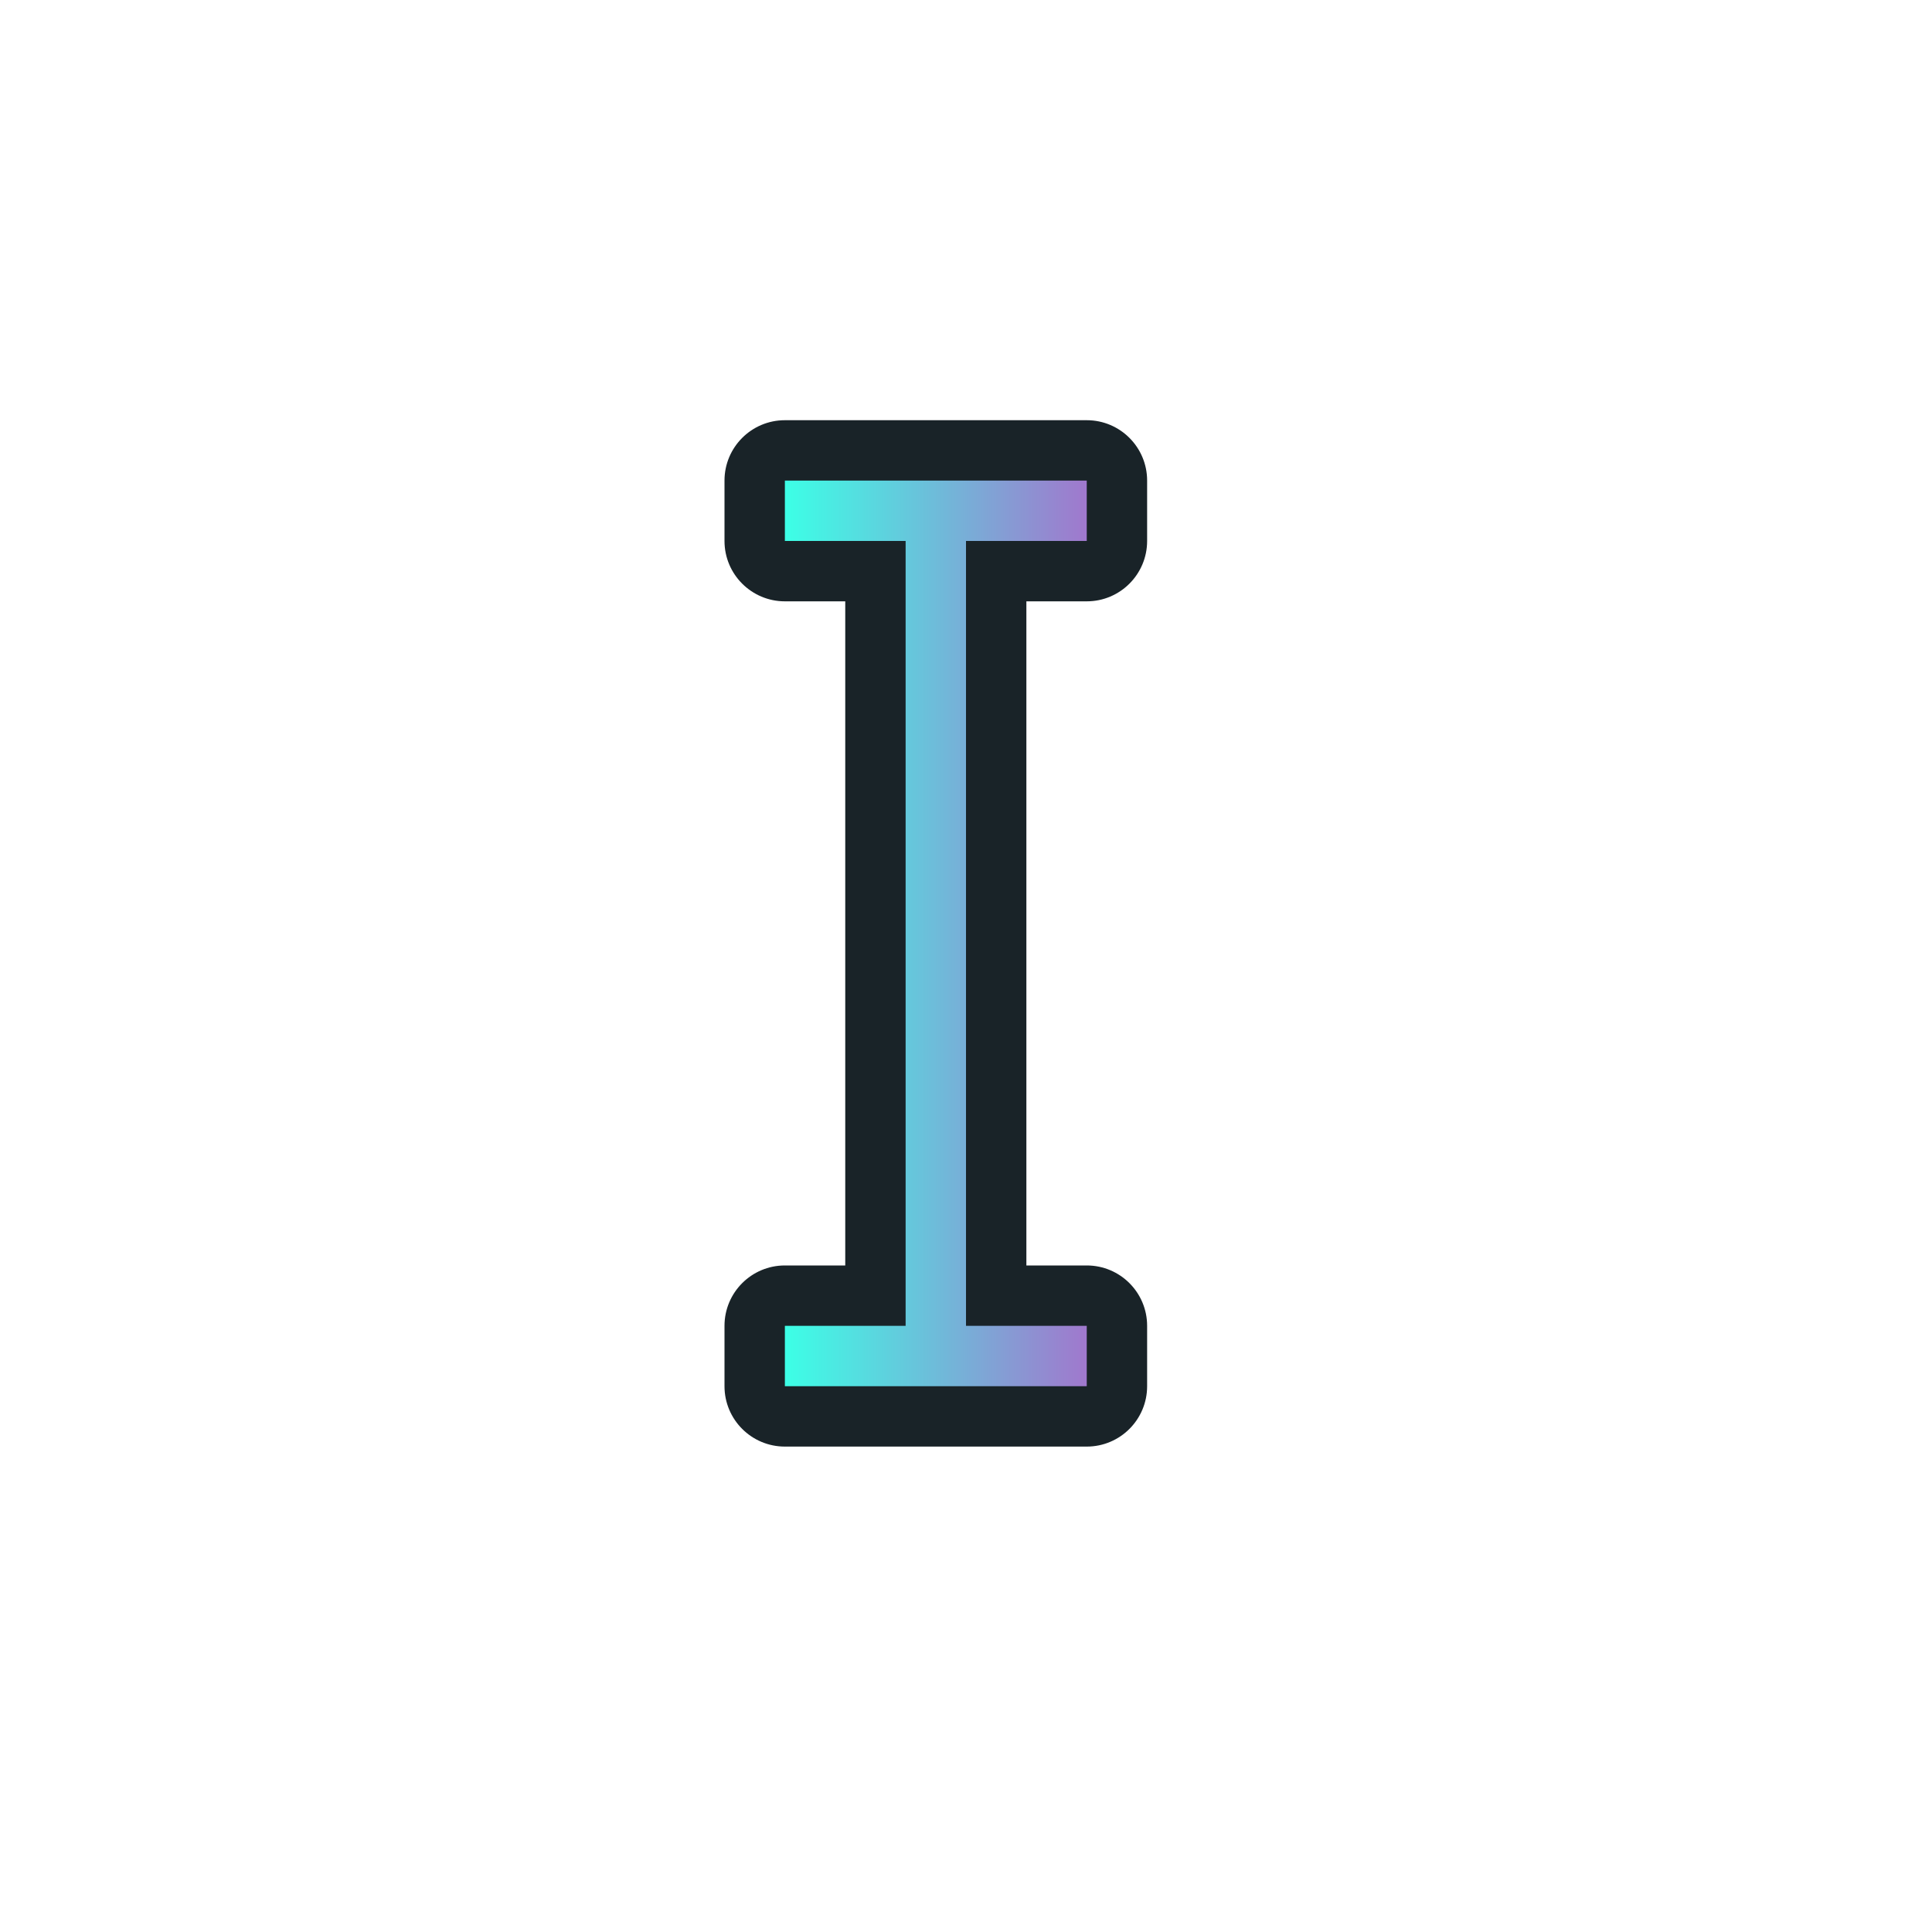
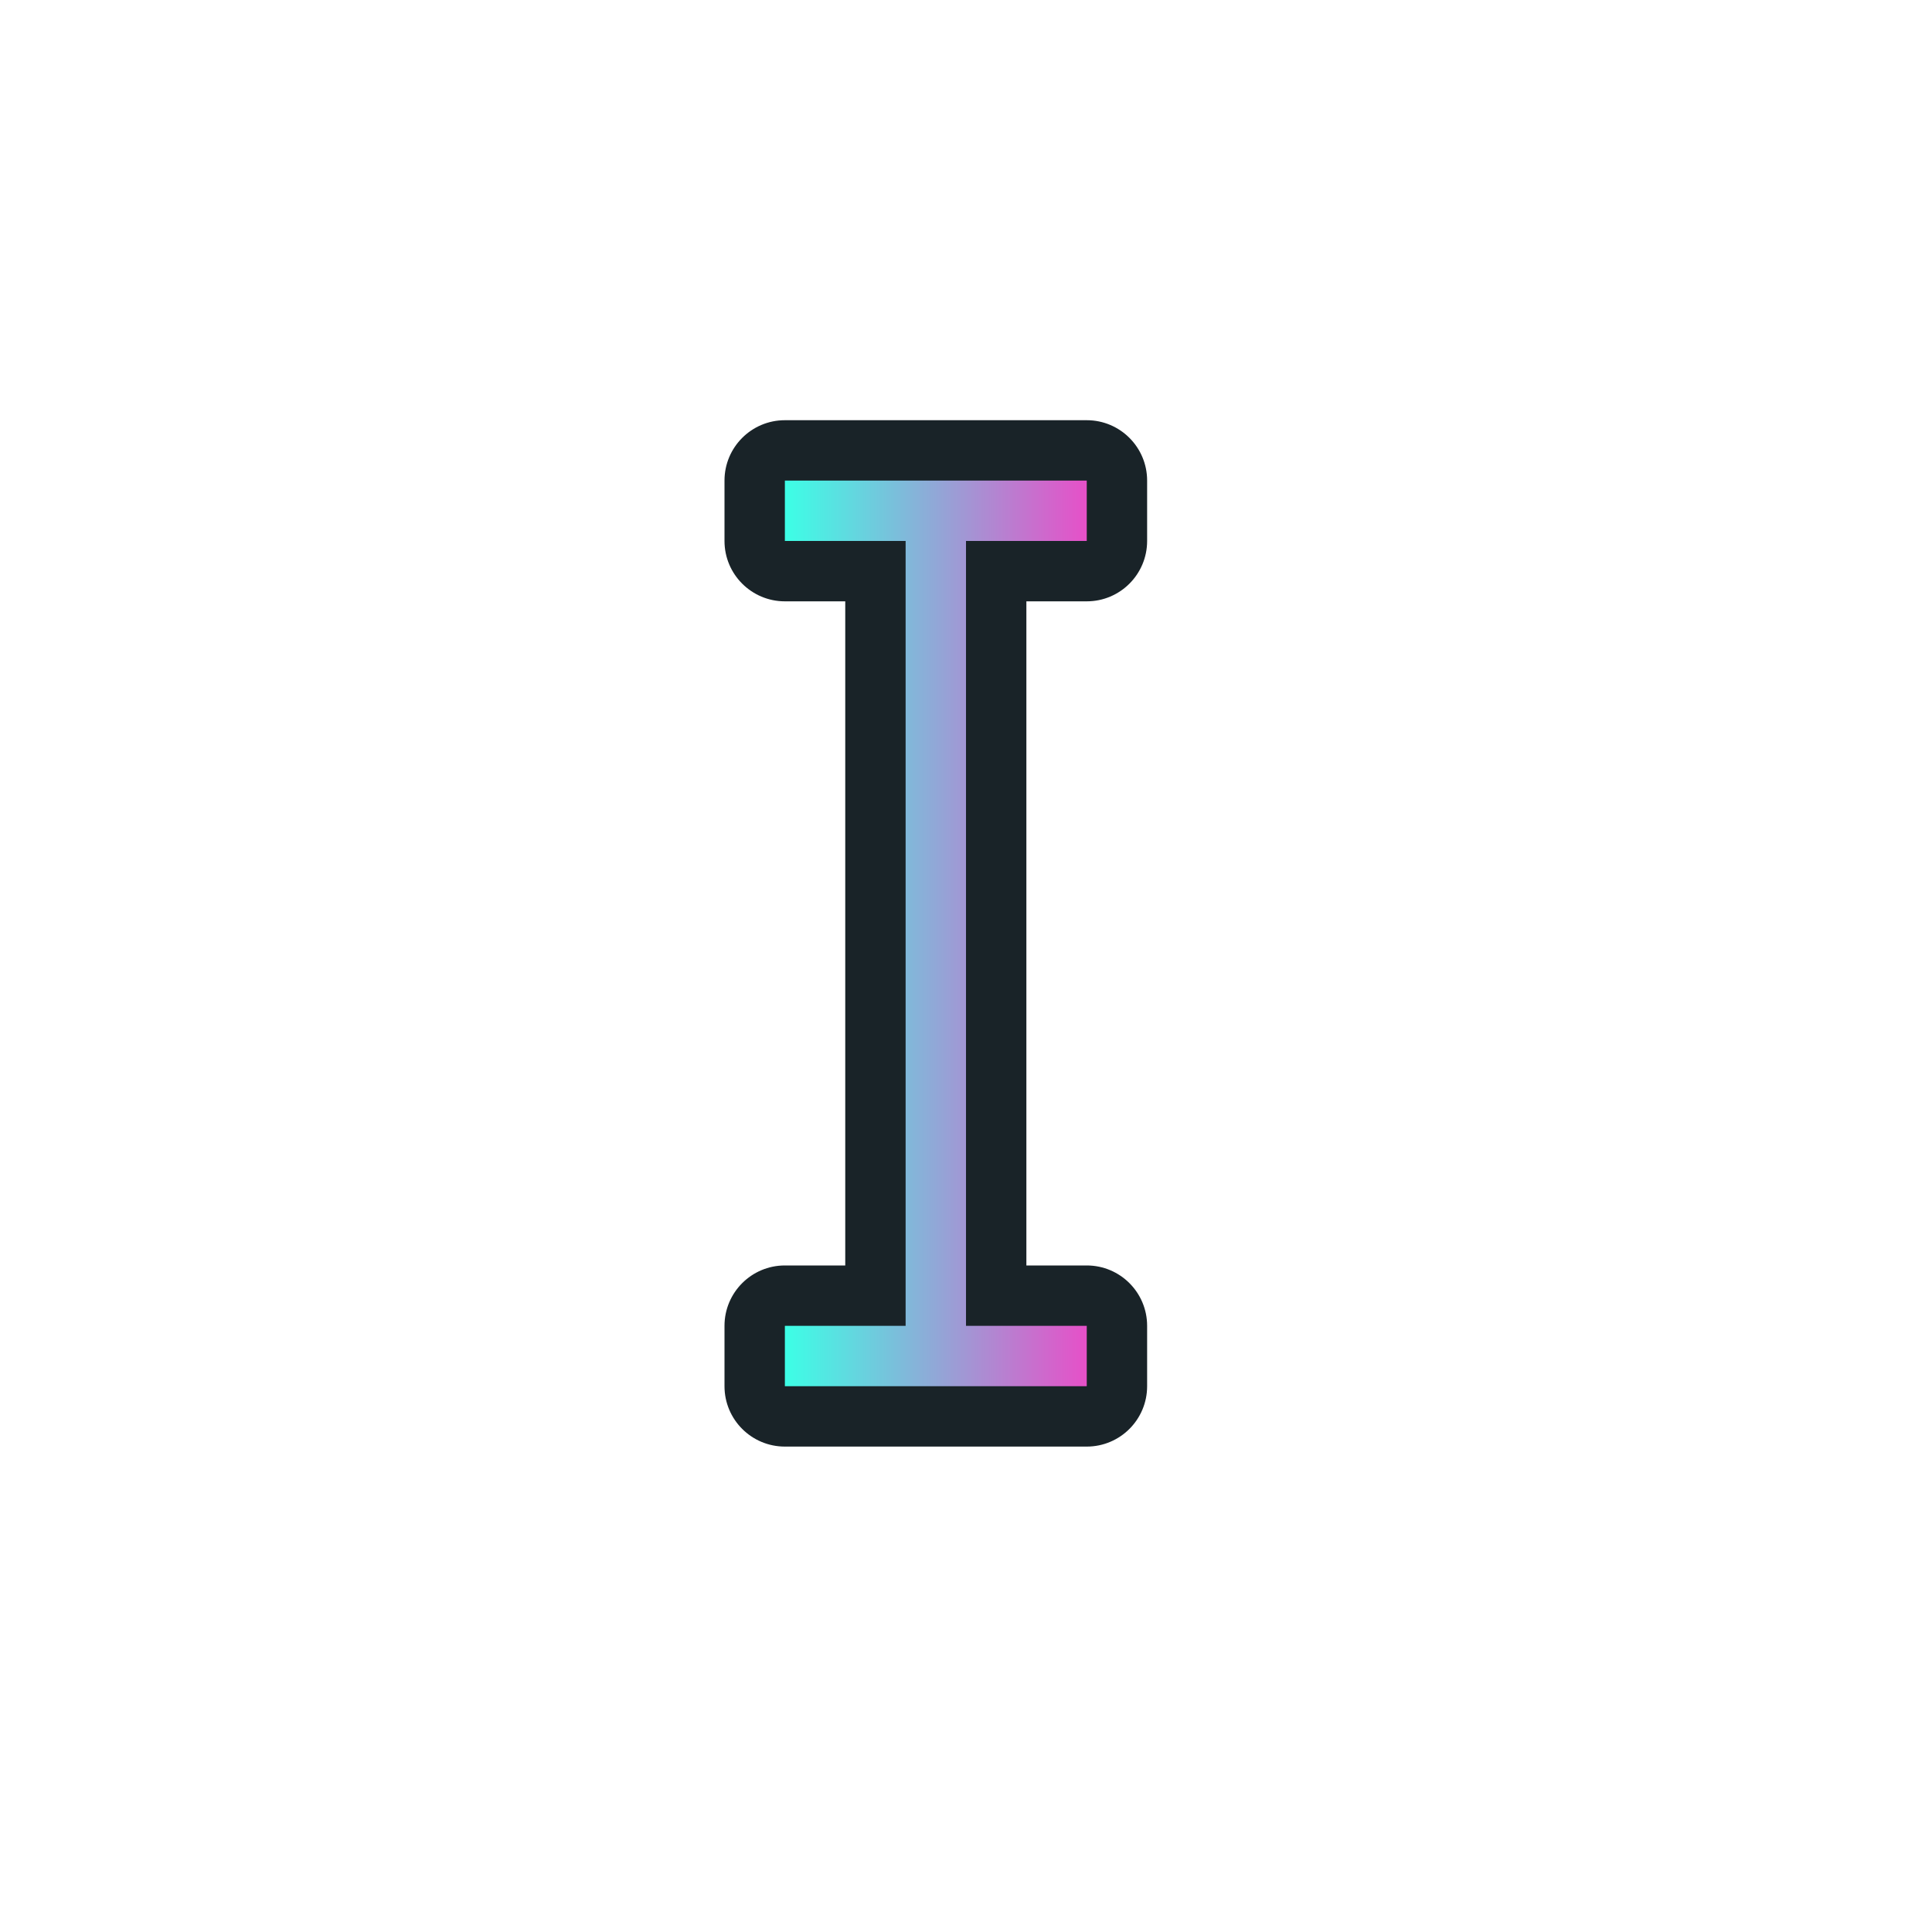
<svg xmlns="http://www.w3.org/2000/svg" xmlns:xlink="http://www.w3.org/1999/xlink" width="32" height="32" version="1.1" viewBox="0 0 32 32" id="svg17">
  <defs id="defs5">
    <linearGradient id="linearGradient852">
      <stop style="stop-color:#3cffe6;stop-opacity:1" offset="0" id="stop848" />
-       <stop style="stop-color:#a078cd;stop-opacity:1" offset="1" id="stop850" />
+       <stop style="stop-color:#e650c8;stop-opacity:1" offset="1" id="stop850" />
    </linearGradient>
    <filter id="a" x="-.411" y="-.169" width="1.823" height="1.339" color-interpolation-filters="sRGB">
      <feGaussianBlur stdDeviation="1.2" id="feGaussianBlur2" />
    </filter>
    <linearGradient xlink:href="#linearGradient852" id="linearGradient854" x1="271" y1="171.5" x2="276" y2="171.5" gradientUnits="userSpaceOnUse" gradientTransform="translate(-258,-156.04)" />
  </defs>
  <path style="color:#000000;font-style:normal;font-variant:normal;font-weight:normal;font-stretch:normal;font-size:medium;line-height:normal;font-family:sans-serif;font-variant-ligatures:normal;font-variant-position:normal;font-variant-caps:normal;font-variant-numeric:normal;font-variant-alternates:normal;font-variant-east-asian:normal;font-feature-settings:normal;font-variation-settings:normal;text-indent:0;text-align:start;text-decoration:none;text-decoration-line:none;text-decoration-style:solid;text-decoration-color:#000000;letter-spacing:normal;word-spacing:normal;text-transform:none;writing-mode:lr-tb;direction:ltr;text-orientation:mixed;dominant-baseline:auto;baseline-shift:baseline;text-anchor:start;white-space:normal;shape-padding:0;shape-margin:0;inline-size:0;clip-rule:nonzero;display:inline;overflow:visible;visibility:visible;isolation:auto;mix-blend-mode:normal;color-interpolation:sRGB;color-interpolation-filters:linearRGB;solid-color:#000000;solid-opacity:1;vector-effect:none;fill:#192328;fill-opacity:1;fill-rule:nonzero;stroke:none;stroke-linecap:round;stroke-linejoin:round;stroke-miterlimit:4;stroke-dasharray:none;stroke-dashoffset:0;stroke-opacity:1;color-rendering:auto;image-rendering:auto;shape-rendering:auto;text-rendering:auto;enable-background:accumulate;stop-color:#000000" d="m 13,6.96 a 1,1 0 0 0 -1,1 v 1 a 1,1 0 0 0 1,1 h 1 v 11 h -1 a 1,1 0 0 0 -1,1 v 1 a 1,1 0 0 0 1,1 h 5 a 1,1 0 0 0 1,-1 v -1 a 1,1 0 0 0 -1,-1 h -1 v -11 h 1 a 1,1 0 0 0 1,-1 v -1 a 1,1 0 0 0 -1,-1 z" id="path9" />
  <path style="color:#000000;font-style:normal;font-variant:normal;font-weight:normal;font-stretch:normal;font-size:medium;line-height:normal;font-family:sans-serif;font-variant-ligatures:normal;font-variant-position:normal;font-variant-caps:normal;font-variant-numeric:normal;font-variant-alternates:normal;font-variant-east-asian:normal;font-feature-settings:normal;font-variation-settings:normal;text-indent:0;text-align:start;text-decoration:none;text-decoration-line:none;text-decoration-style:solid;text-decoration-color:#000000;letter-spacing:normal;word-spacing:normal;text-transform:none;writing-mode:lr-tb;direction:ltr;text-orientation:mixed;dominant-baseline:auto;baseline-shift:baseline;text-anchor:start;white-space:normal;shape-padding:0;shape-margin:0;inline-size:0;clip-rule:nonzero;display:inline;overflow:visible;visibility:visible;isolation:auto;mix-blend-mode:normal;color-interpolation:sRGB;color-interpolation-filters:linearRGB;solid-color:#000000;solid-opacity:1;vector-effect:none;fill:url(#linearGradient854);fill-opacity:1;fill-rule:nonzero;stroke:none;stroke-width:1;stroke-linecap:butt;stroke-linejoin:miter;stroke-miterlimit:4;stroke-dasharray:none;stroke-dashoffset:0;stroke-opacity:1;color-rendering:auto;image-rendering:auto;shape-rendering:auto;text-rendering:auto;enable-background:accumulate;stop-color:#000000" d="m 13,7.96 v 1 h 2 v 13 h -2 v 1 h 5 v -1 h -2 v -13 h 2 v -1 z" id="path11" />
</svg>
